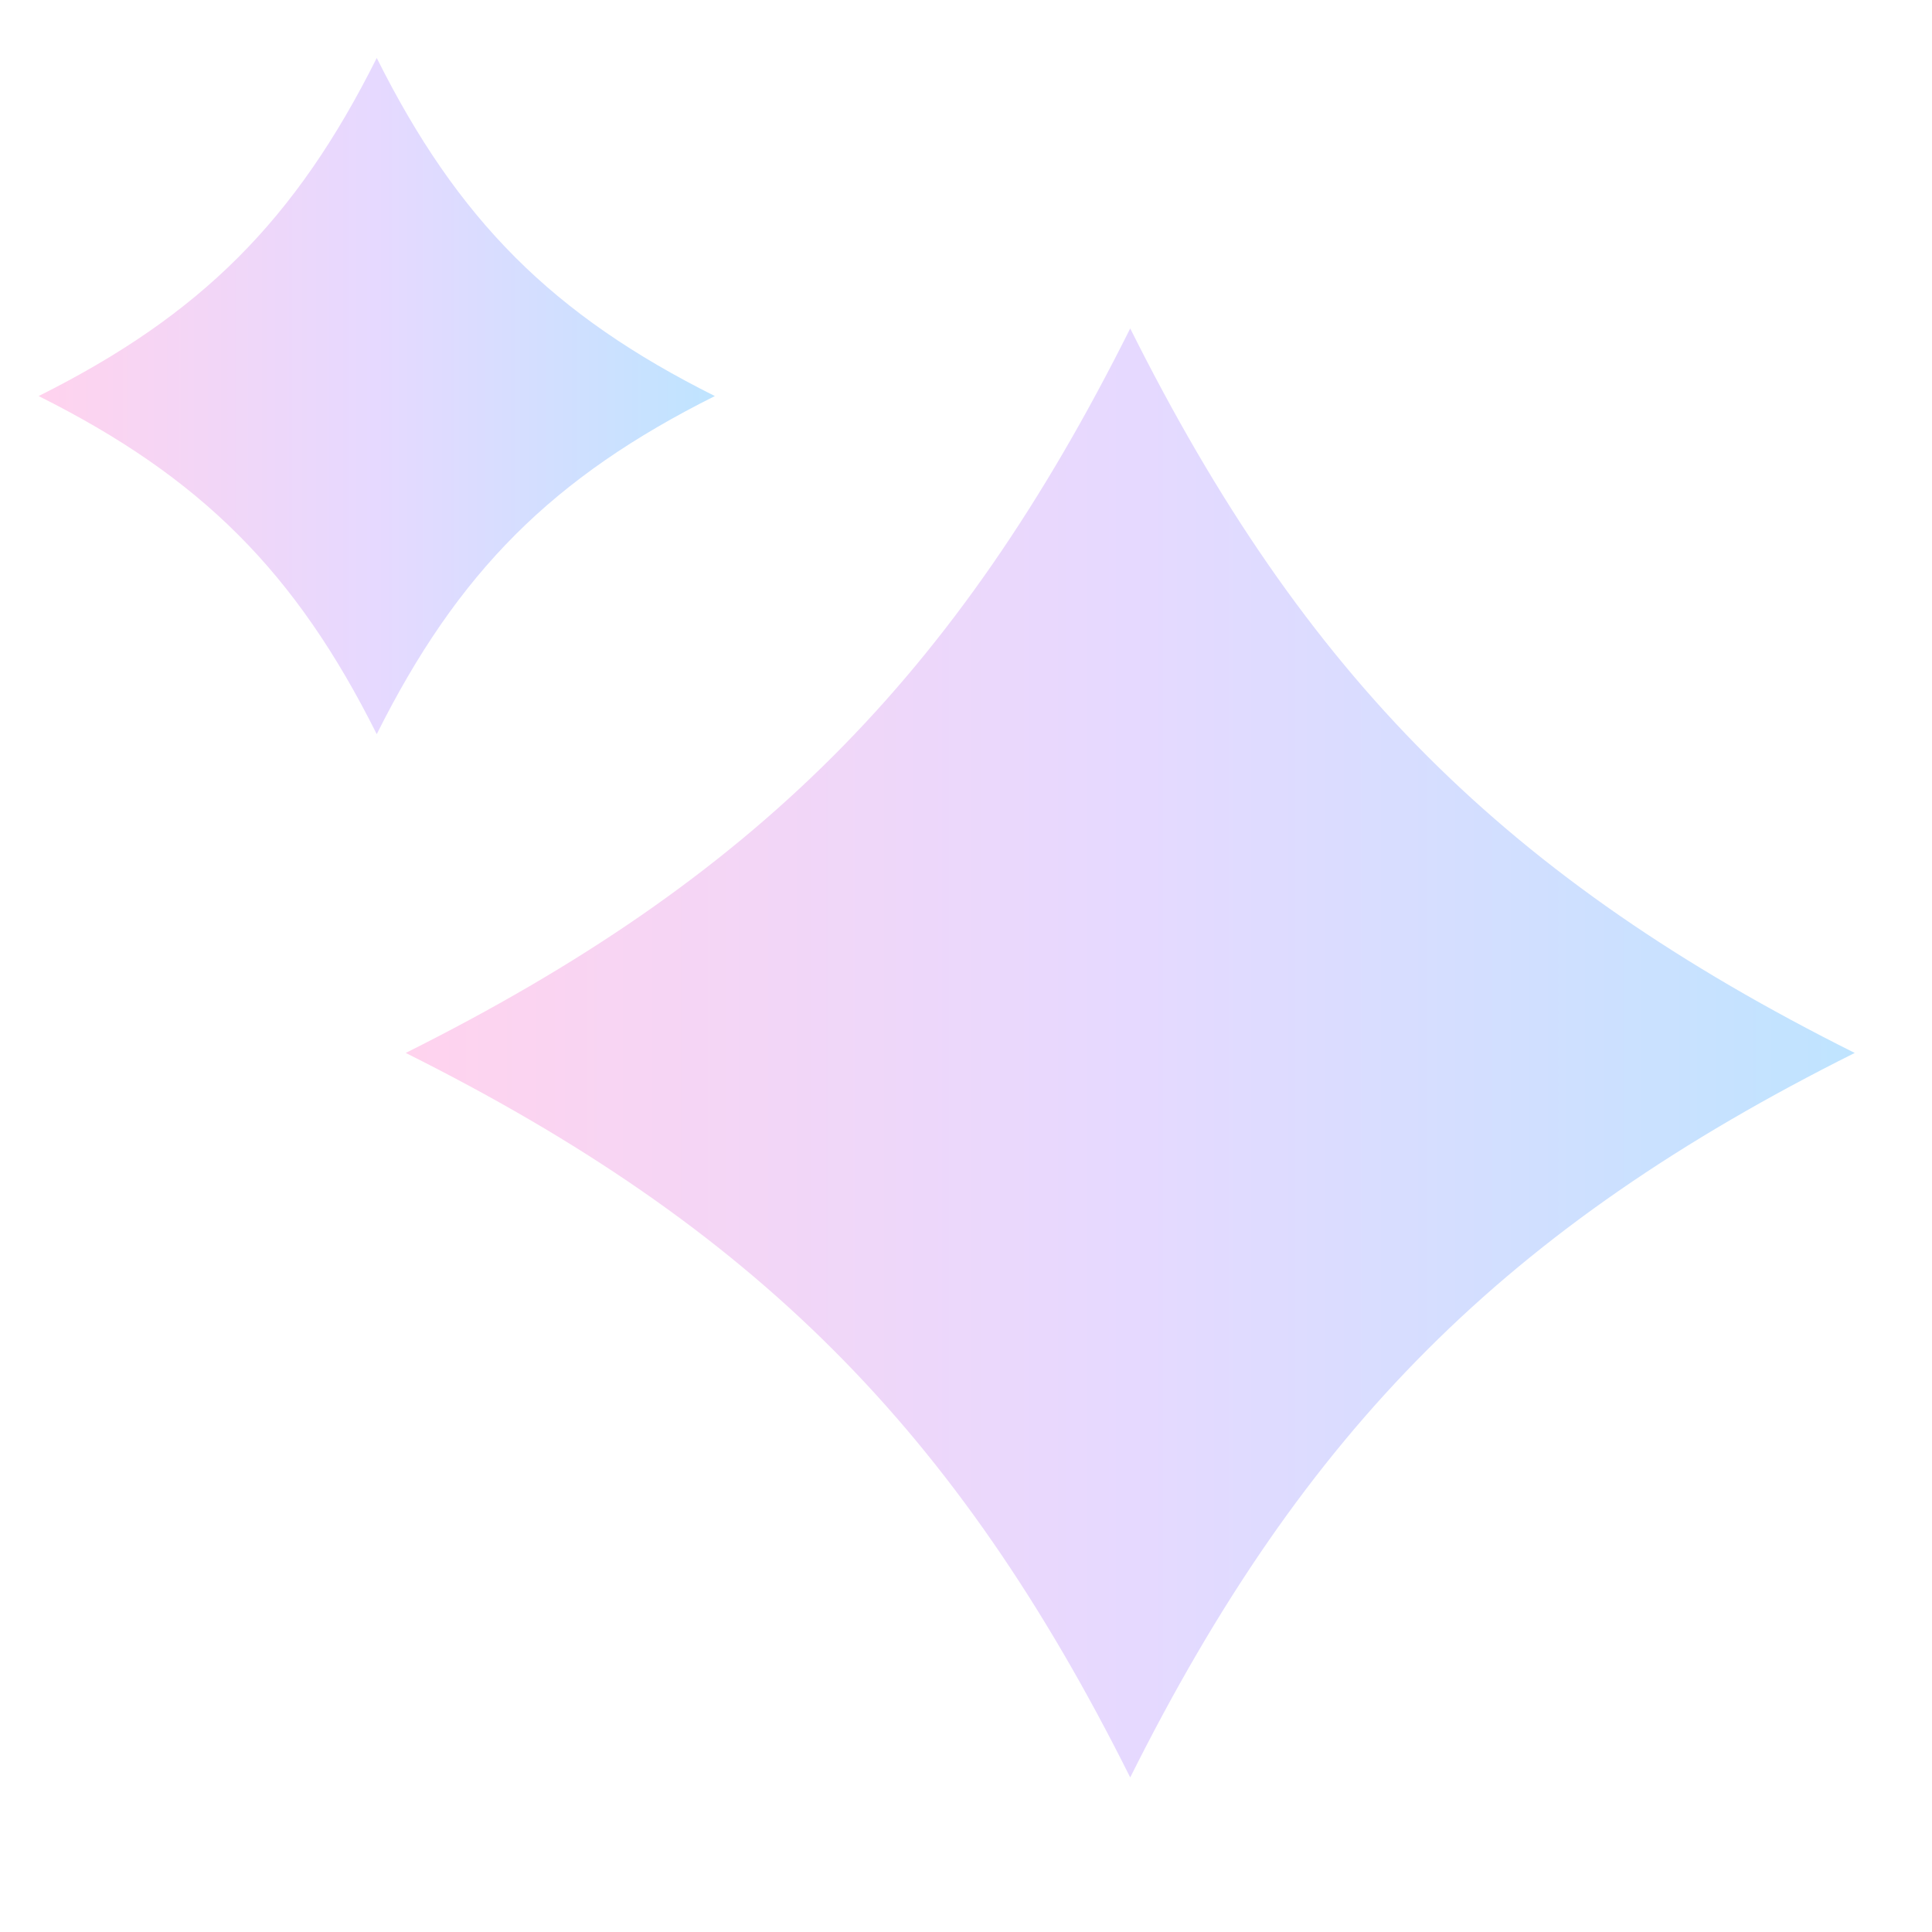
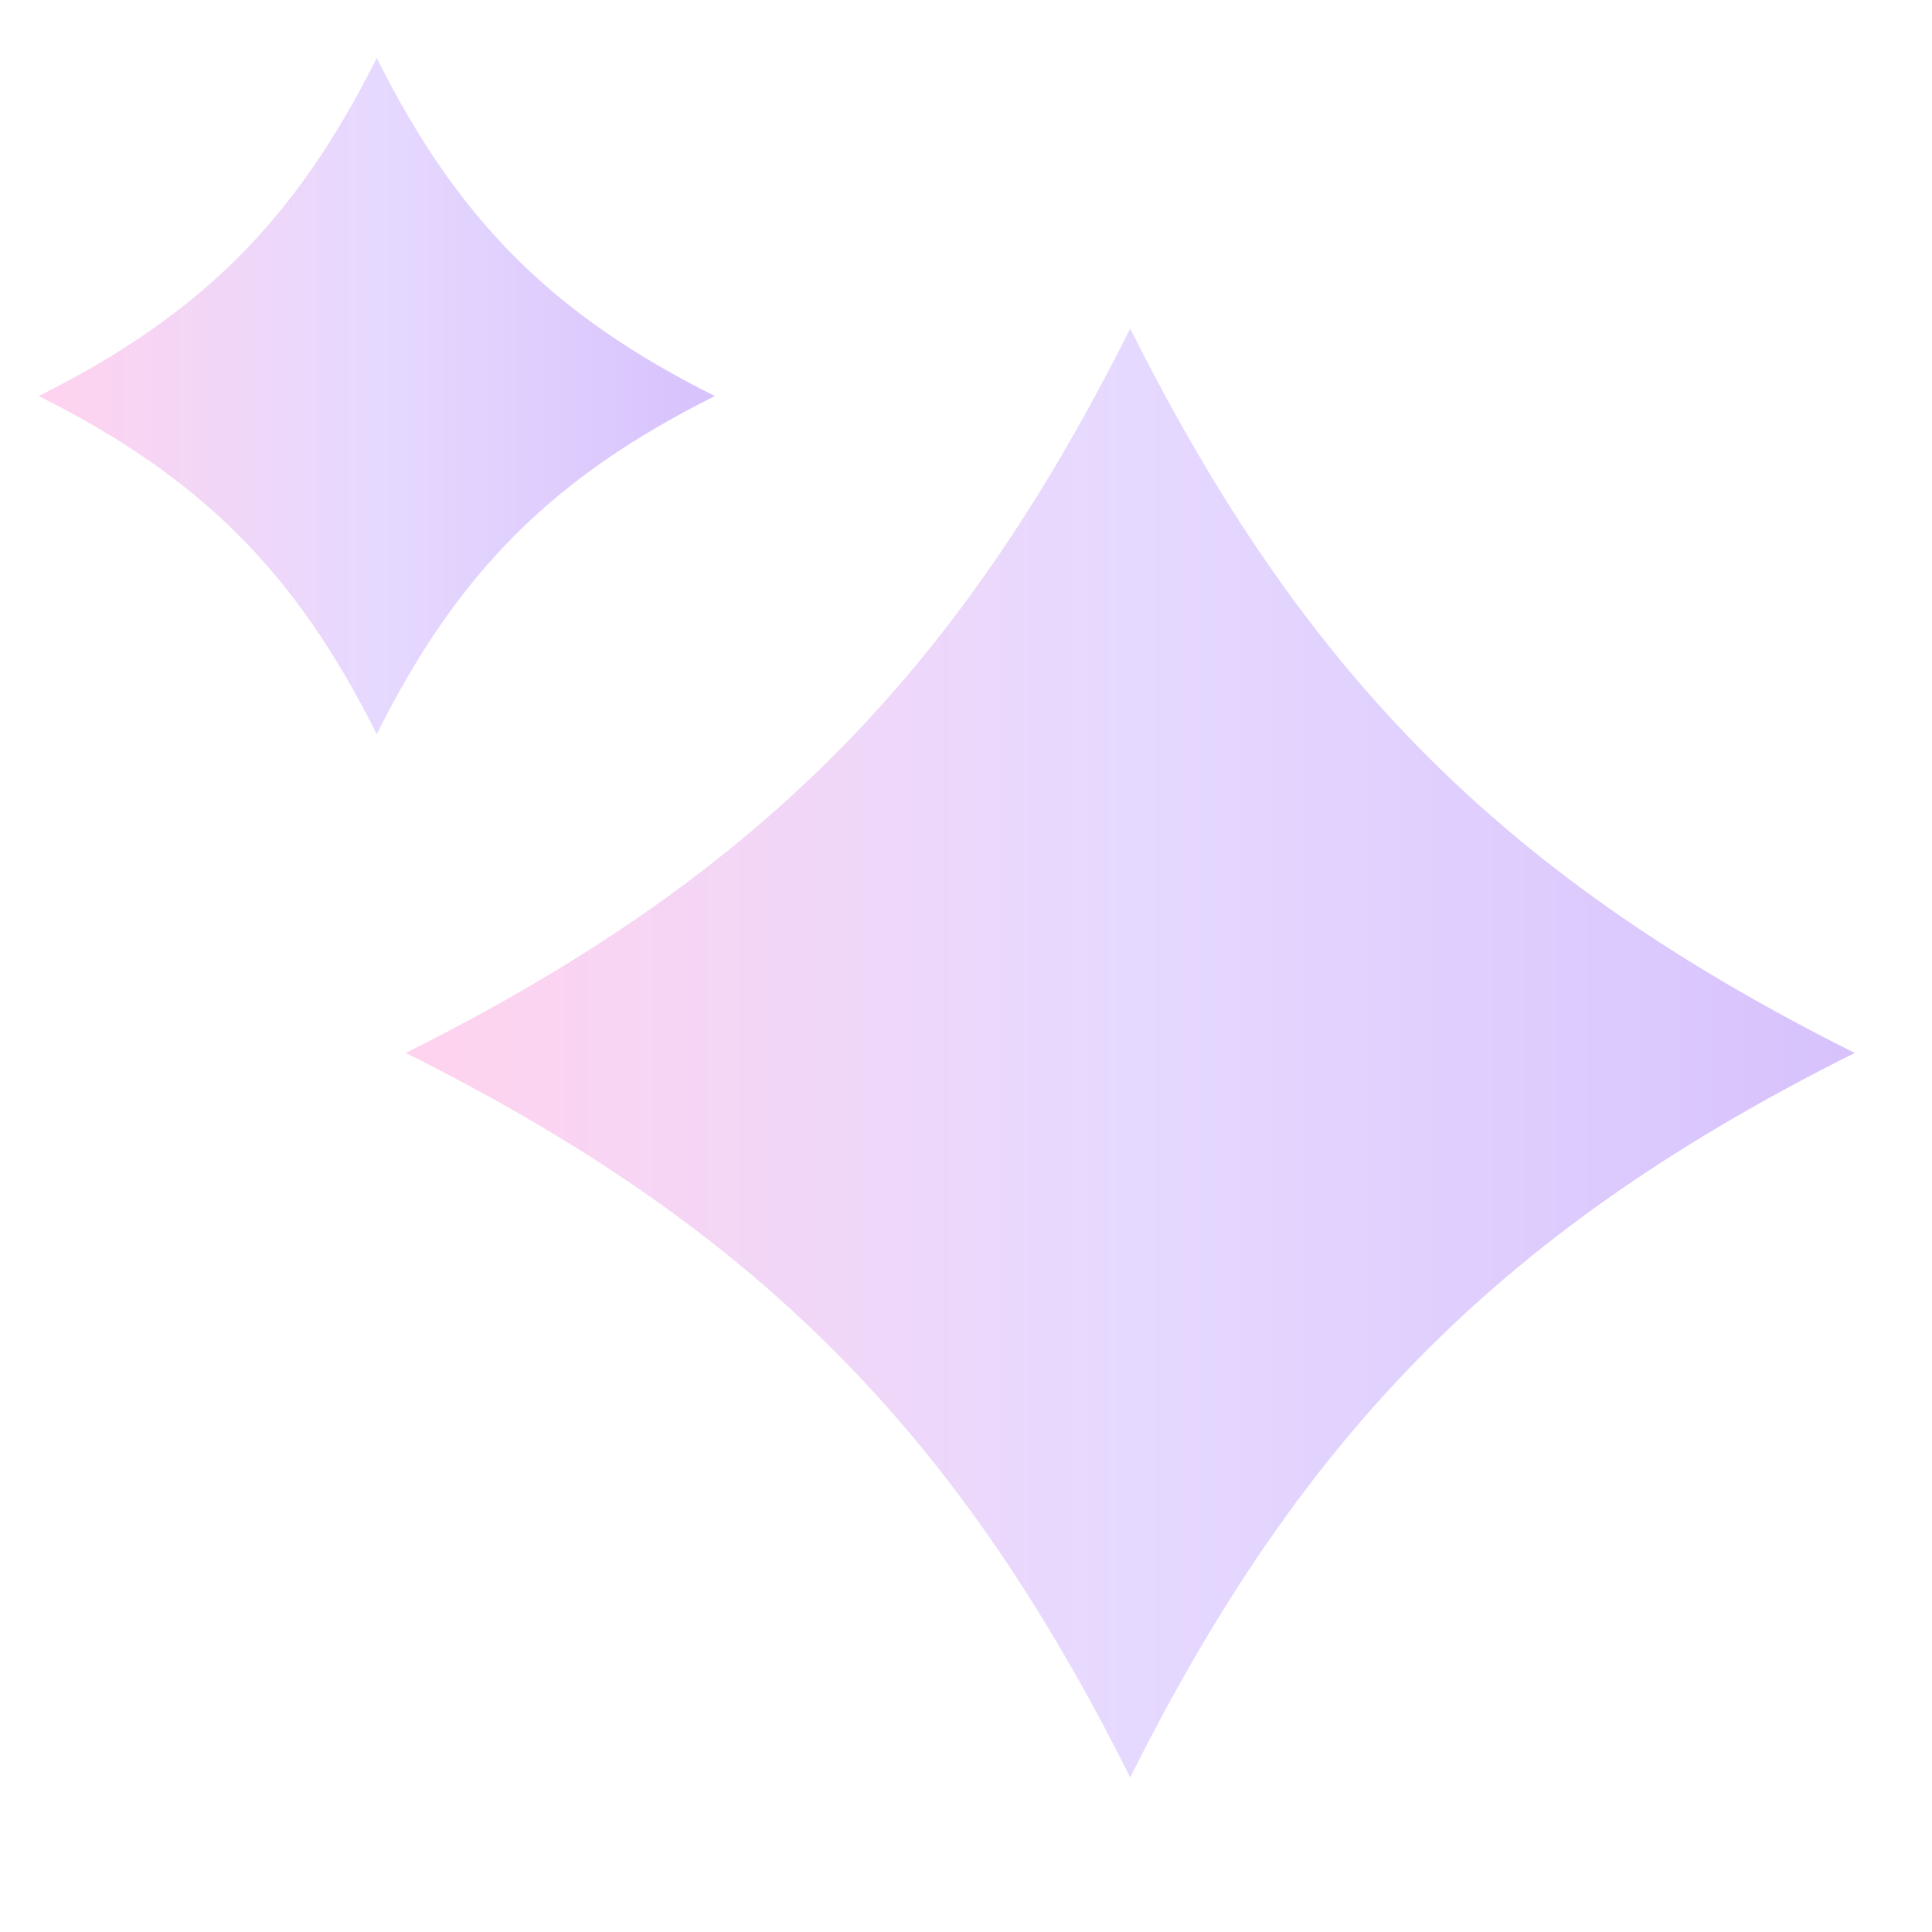
<svg xmlns="http://www.w3.org/2000/svg" preserveAspectRatio="none" overflow="visible" style="display: block;" width="14" height="14" viewBox="0 0 14 14" fill="none">
  <g id="AI / Sparkle">
-     <path id="Vector" d="M8.19 2.38C9.451 4.903 10.917 6.369 13.44 7.63C10.917 8.891 9.451 10.357 8.19 12.88C6.929 10.357 5.463 8.891 2.94 7.63C5.463 6.369 6.929 4.903 8.19 2.38Z" fill="url(#paint0_linear_0_53)" />
-     <path id="Vector Â· sm" d="M2.73 0.42C3.318 1.596 4.004 2.282 5.18 2.87C4.004 3.458 3.318 4.144 2.73 5.32C2.142 4.144 1.456 3.458 0.28 2.87C1.456 2.282 2.142 1.596 2.73 0.42Z" fill="url(#paint1_linear_0_53)" />
+     <path id="Vector" d="M8.19 2.38C9.451 4.903 10.917 6.369 13.44 7.63C10.917 8.891 9.451 10.357 8.19 12.88C6.929 10.357 5.463 8.891 2.94 7.63C5.463 6.369 6.929 4.903 8.19 2.38Z" fill="url(#paint0_linear_0_64)" />
+     <path id="Vector Â· sm" d="M2.73 0.42C3.318 1.596 4.004 2.282 5.18 2.87C4.004 3.458 3.318 4.144 2.73 5.32C2.142 4.144 1.456 3.458 0.28 2.87C1.456 2.282 2.142 1.596 2.73 0.42Z" fill="url(#paint1_linear_0_64)" />
  </g>
  <defs>
-     <linearGradient id="paint0_linear_0_53" x1="2.94" y1="7.63" x2="13.44" y2="7.63" gradientUnits="userSpaceOnUse">
+     <linearGradient id="paint0_linear_0_64" x1="2.94" y1="7.63" x2="13.44" y2="7.63" gradientUnits="userSpaceOnUse">
      <stop stop-color="#FFD3EE" />
      <stop offset="0.5" stop-color="#E6D9FF" />
-       <stop offset="1" stop-color="#BFE4FF" />
+       <stop offset="1" stop-color="#D7C2FC" />
    </linearGradient>
-     <linearGradient id="paint1_linear_0_53" x1="0.28" y1="2.87" x2="5.18" y2="2.87" gradientUnits="userSpaceOnUse">
+     <linearGradient id="paint1_linear_0_64" x1="0.28" y1="2.87" x2="5.18" y2="2.87" gradientUnits="userSpaceOnUse">
      <stop stop-color="#FFD3EE" />
      <stop offset="0.5" stop-color="#E6D9FF" />
-       <stop offset="1" stop-color="#BFE4FF" />
+       <stop offset="1" stop-color="#D7C2FC" />
    </linearGradient>
  </defs>
</svg>
